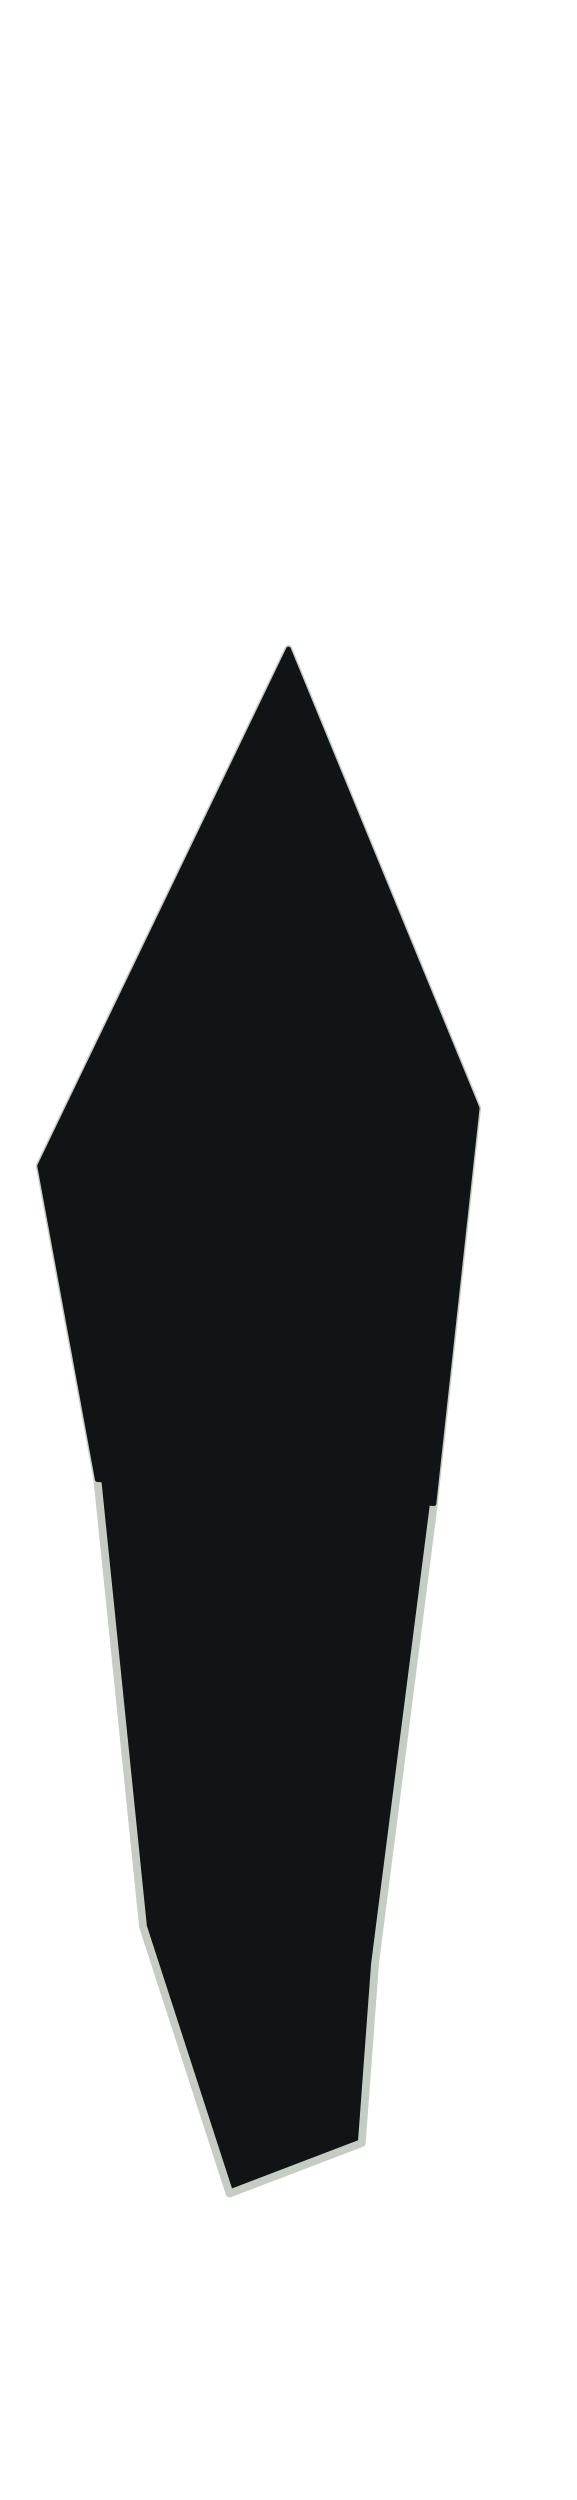
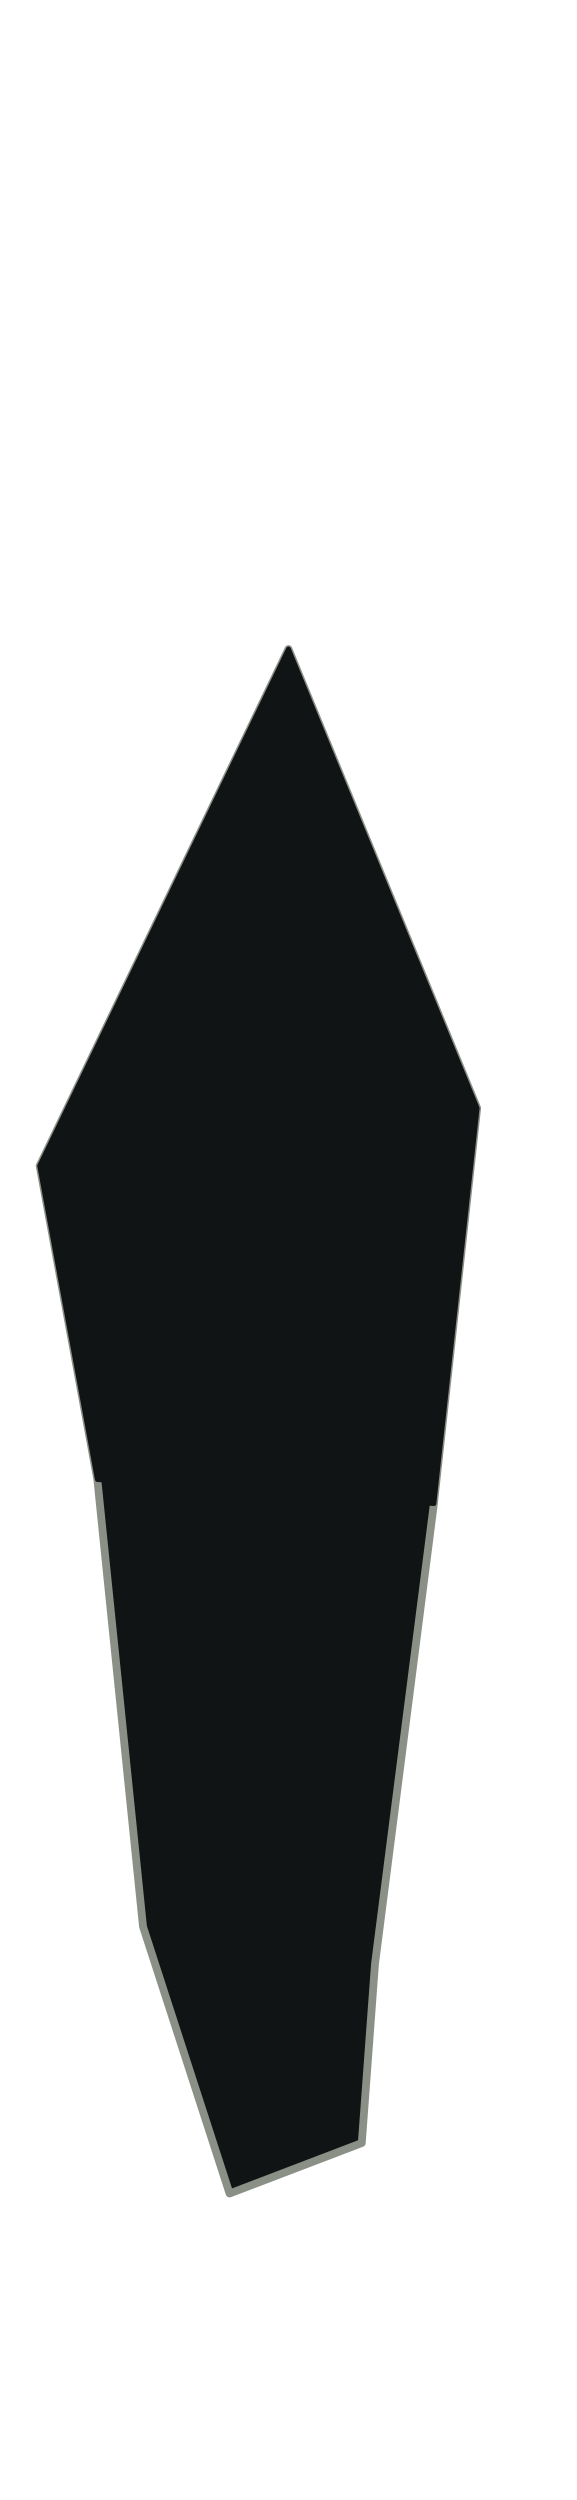
<svg xmlns="http://www.w3.org/2000/svg" viewBox="0 0 48 208" width="48" height="208">
-   <polygon points="24,54 39.7,92.2 36.1,125.1 31.2,163.4 30.1,178.3 19.1,182.5 11.9,160.3 8.1,123.1 3.3,97" fill="#101414" stroke="#C5CCC4" stroke-width="0.65" stroke-linejoin="round" />
+   <polygon points="24,54 39.7,92.2 36.1,125.1 31.2,163.4 30.1,178.3 19.1,182.5 11.9,160.3 8.1,123.1 3.3,97" fill="#101414" stroke="#8A9086" stroke-width="0.65" stroke-linejoin="round" />
  <polygon points="24,54 39.7,92.2 36.1,125.1 8.1,123.1 3.3,97" fill="#101414" stroke="#101414" stroke-width="0.4" stroke-linejoin="round" />
</svg>
